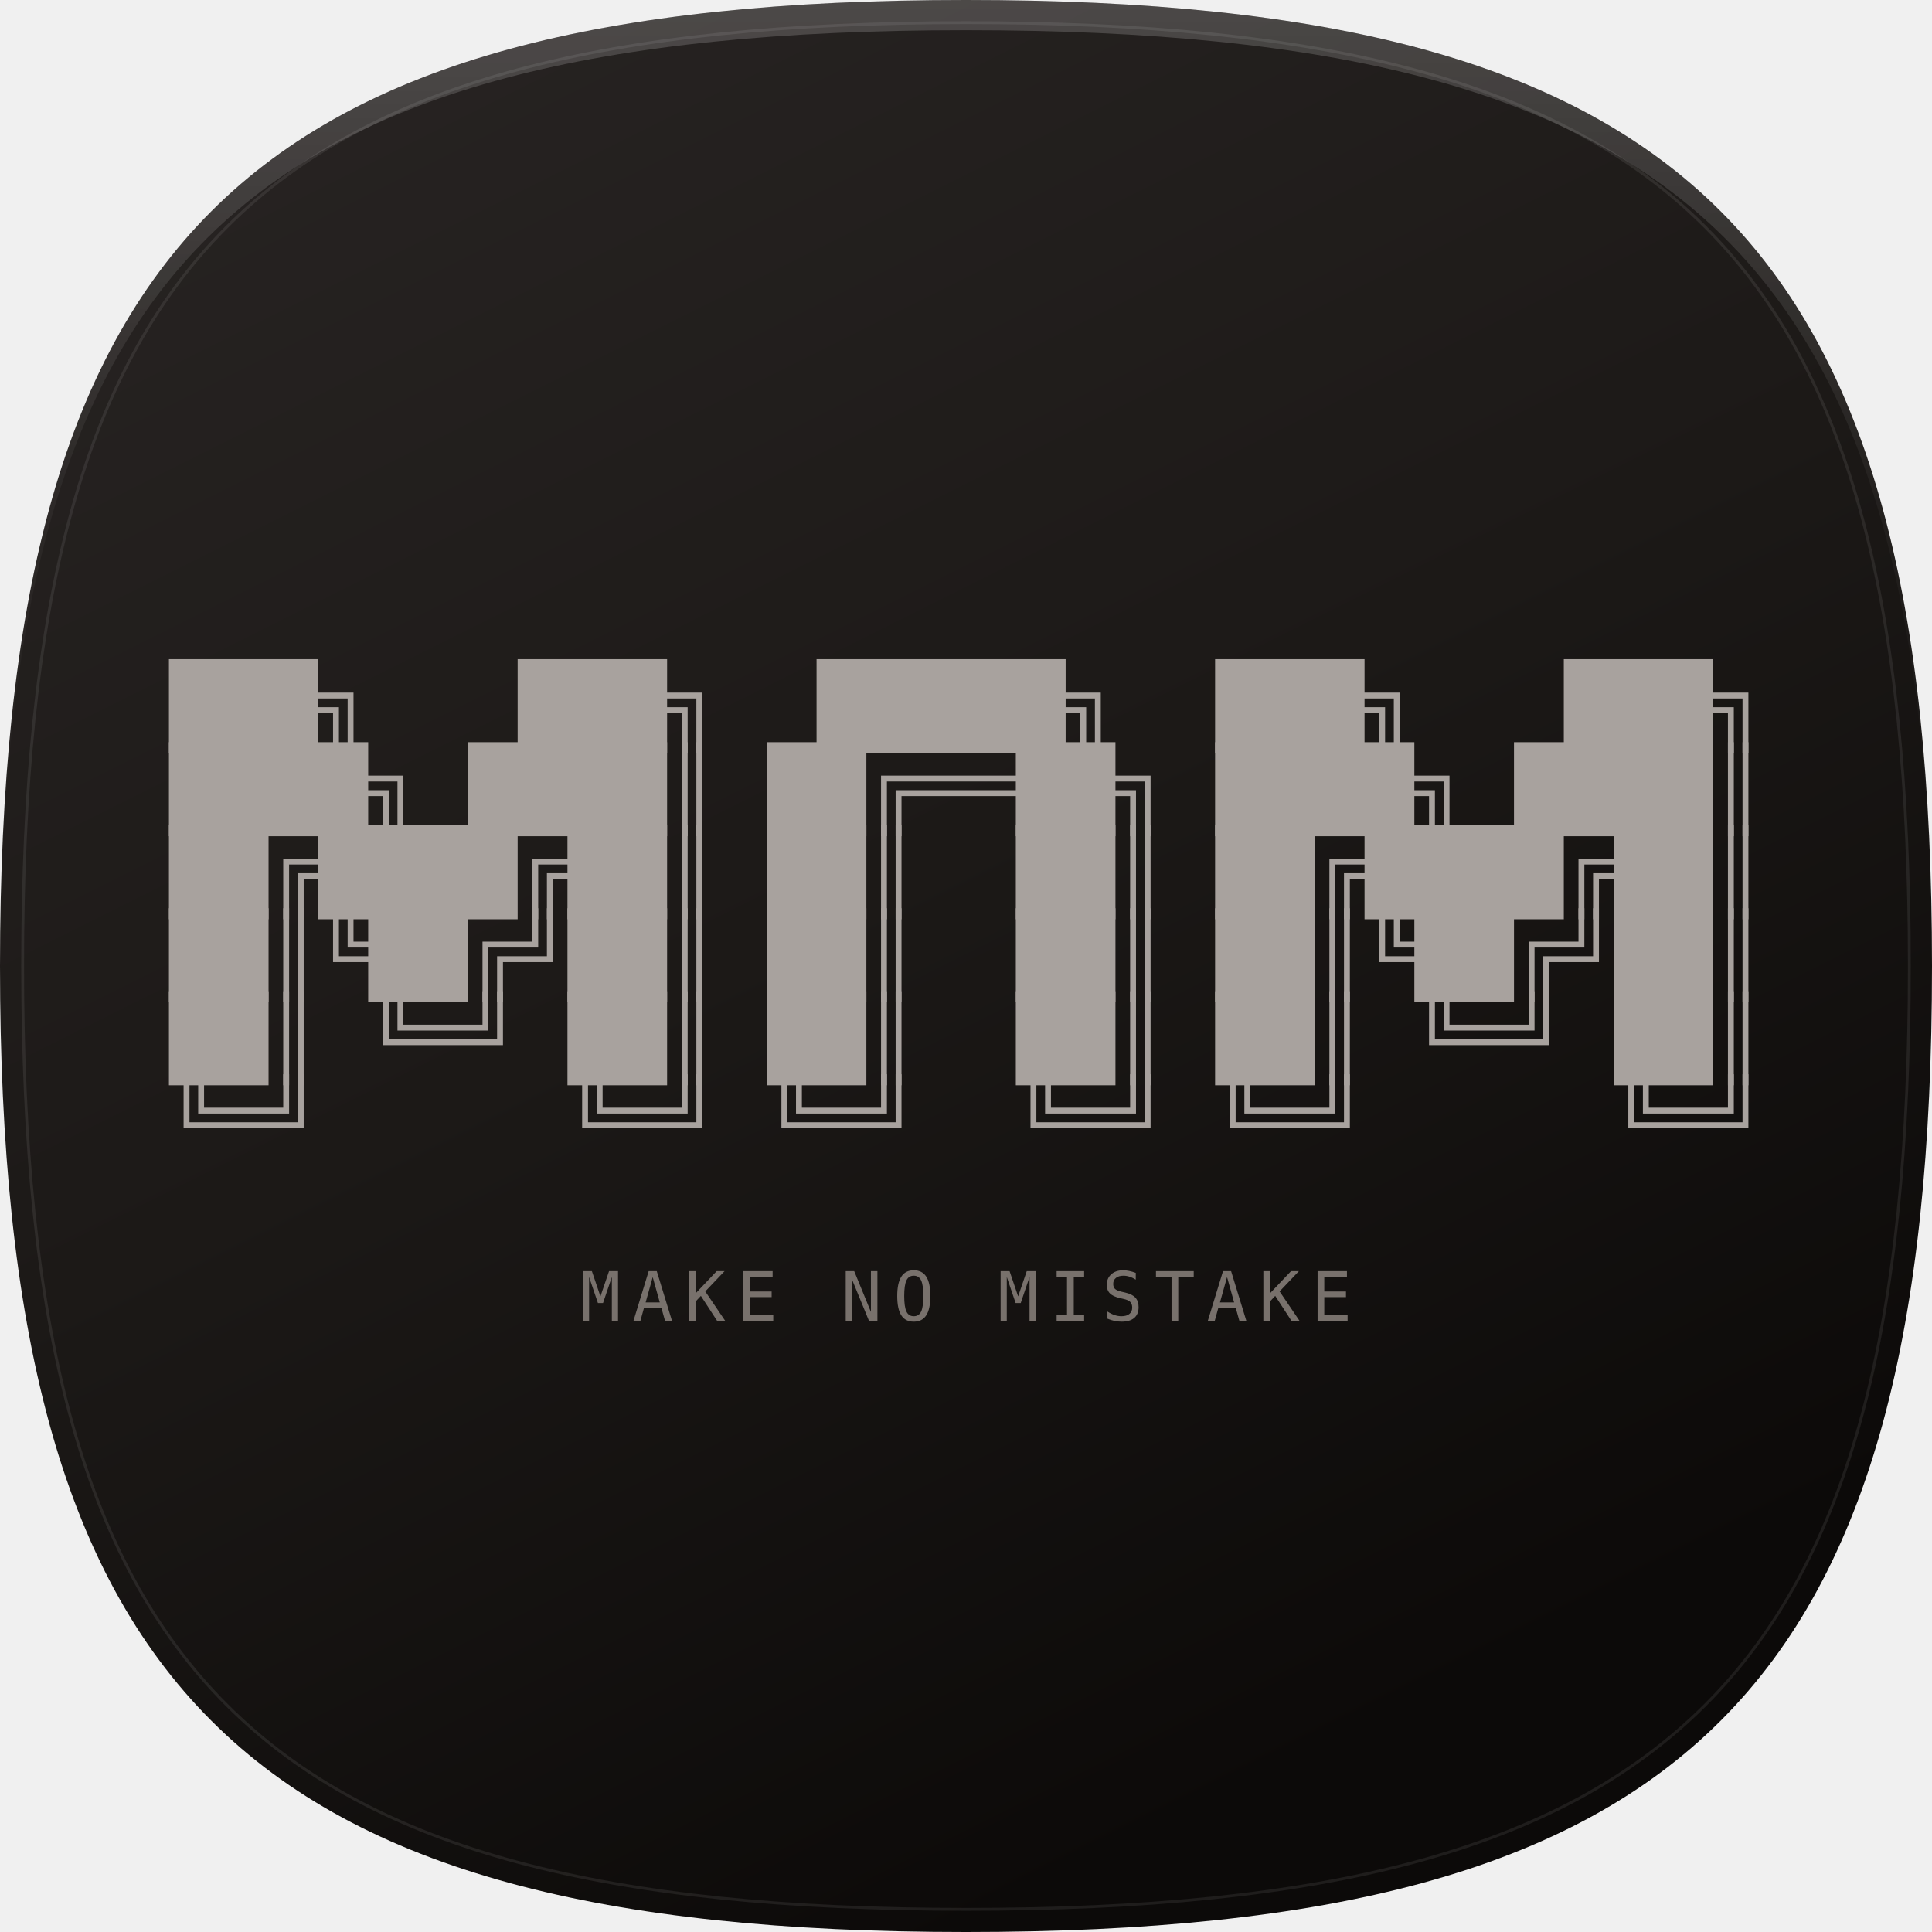
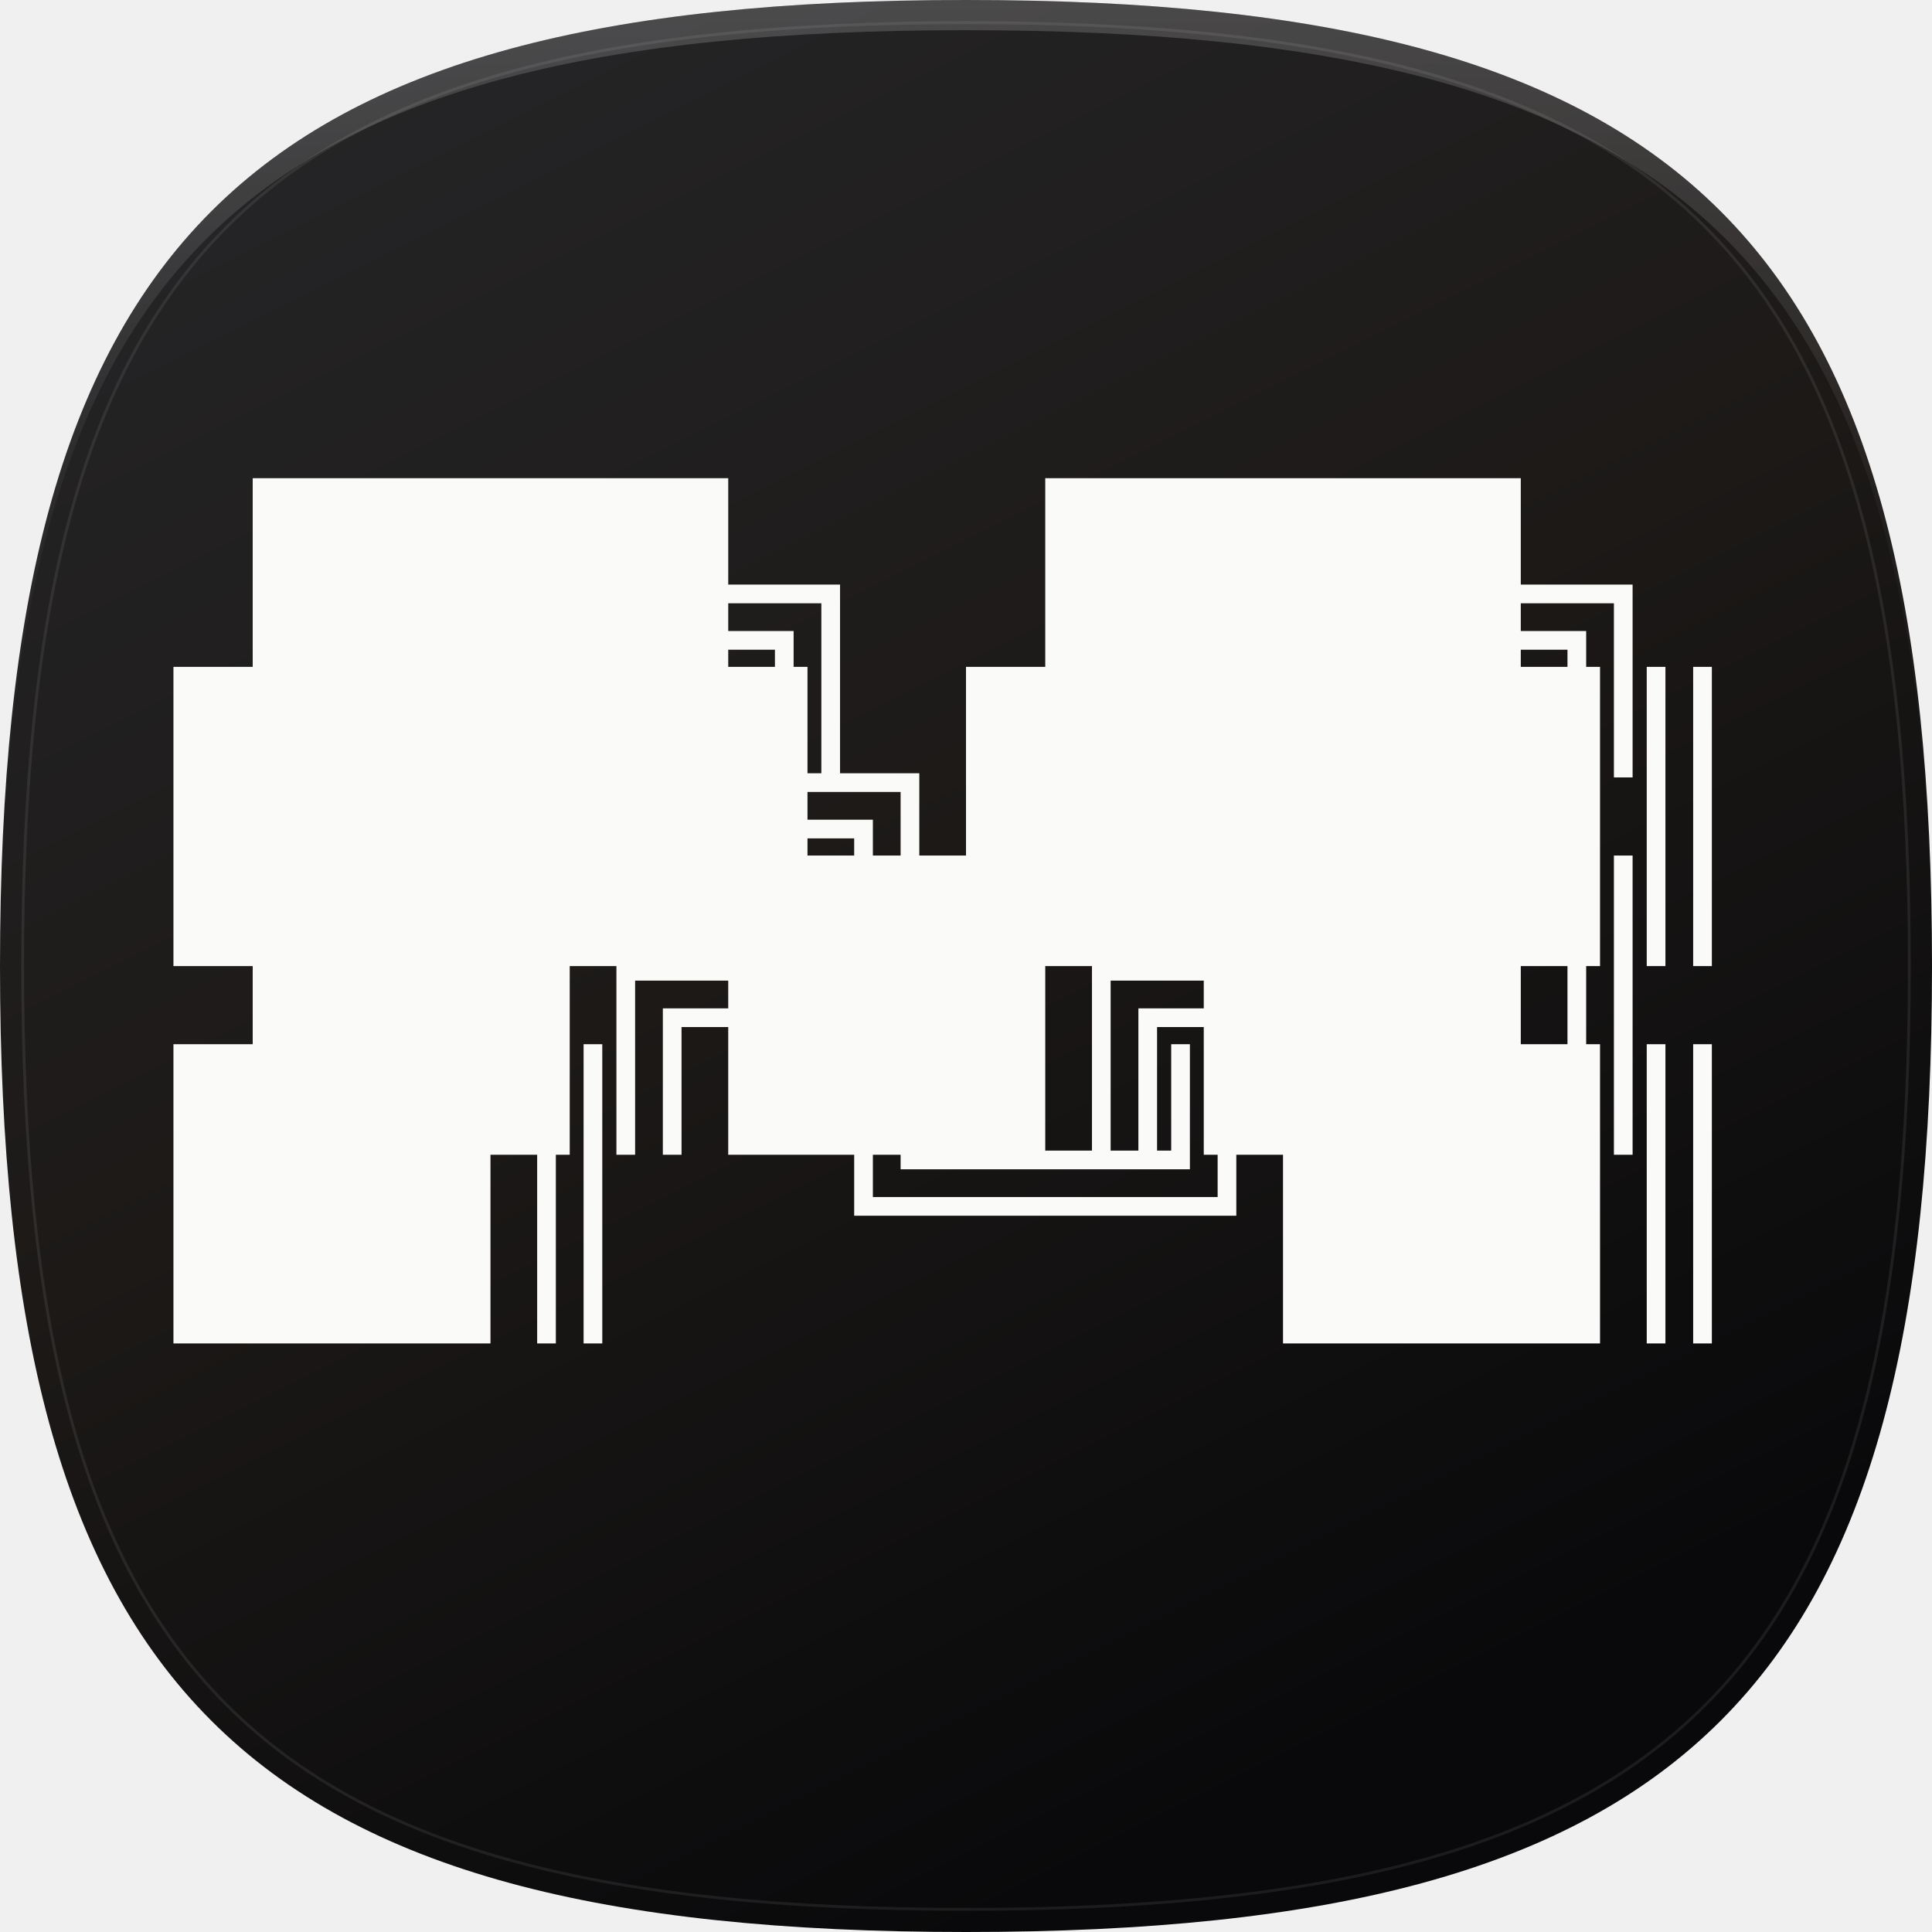
<svg xmlns="http://www.w3.org/2000/svg" width="1024" height="1024" viewBox="0 0 1024 1024">
  <defs>
    <linearGradient id="bg" x1="0" y1="0" x2="0.5" y2="1">
-       <stop offset="0%" stop-color="#292524" />
+       <stop offset="0%" stop-color="#27272a" />
      <stop offset="55%" stop-color="#1c1917" />
-       <stop offset="100%" stop-color="#0c0a09" />
+       <stop offset="100%" stop-color="#09090b" />
    </linearGradient>
    <linearGradient id="rim" x1="0" y1="0" x2="0" y2="1">
      <stop offset="0%" stop-color="#ffffff" stop-opacity="0.18" />
      <stop offset="50%" stop-color="#ffffff" stop-opacity="0.04" />
      <stop offset="100%" stop-color="#ffffff" stop-opacity="0" />
    </linearGradient>
  </defs>
  <path d="M 0,512 C 0,128 128,0 512,0 C 896,0 1024,128 1024,512 C 1024,896 896,1024 512,1024 C 128,1024 0,896 0,512 Z" fill="url(#bg)" />
  <path d="M 0,512 C 0,128 128,0 512,0 C 896,0 1024,128 1024,512 L 1024,520 C 1024,140 900,16 512,16 C 124,16 0,140 0,520 Z" fill="url(#rim)" />
  <path d="M 12,512 C 12,134 134,12 512,12 C 890,12 1012,134 1012,512 C 1012,890 890,1012 512,1012 C 134,1012 12,890 12,512 Z" fill="none" stroke="#ffffff" stroke-width="1.5" stroke-opacity="0.08" />
-   <g font-family="'SF Mono', 'Menlo', 'Monaco', 'Courier New', monospace" font-size="44" font-weight="700" fill="#a8a29e" text-anchor="middle" xml:space="preserve">
-     <text x="512" y="386">███╗   ███╗  █████╗  ███╗   ███╗</text>
-     <text x="512" y="430">████╗ ████║ ██╔══██╗ ████╗ ████║</text>
-     <text x="512" y="474">██╔████╔██║ ██║  ██║ ██╔████╔██║</text>
-     <text x="512" y="518">██║╚██╔╝██║ ██║  ██║ ██║╚██╔╝██║</text>
-     <text x="512" y="562">██║ ╚═╝ ██║ ██║  ██║ ██║ ╚═╝ ██║</text>
-     <text x="512" y="606">╚═╝     ╚═╝ ╚═╝  ╚═╝ ╚═╝     ╚═╝</text>
+   <g font-family="'SF Mono', 'Menlo', 'Monaco', 'Courier New', monospace" font-size="140" font-weight="700" fill="#fafaf9" text-anchor="middle" xml:space="preserve">
+     <text x="512" y="370">███╗ ███╗</text>
+     <text x="512" y="470">████╗████║</text>
+     <text x="512" y="570">██╔██╔██║</text>
+     <text x="512" y="670">██║ ╚═╝██║</text>
  </g>
-   <text x="512" y="700" font-family="'SF Mono', 'Menlo', 'Monaco', monospace" font-size="36" font-weight="500" fill="#78716c" text-anchor="middle" letter-spacing="6">MAKE  NO  MISTAKE</text>
</svg>
